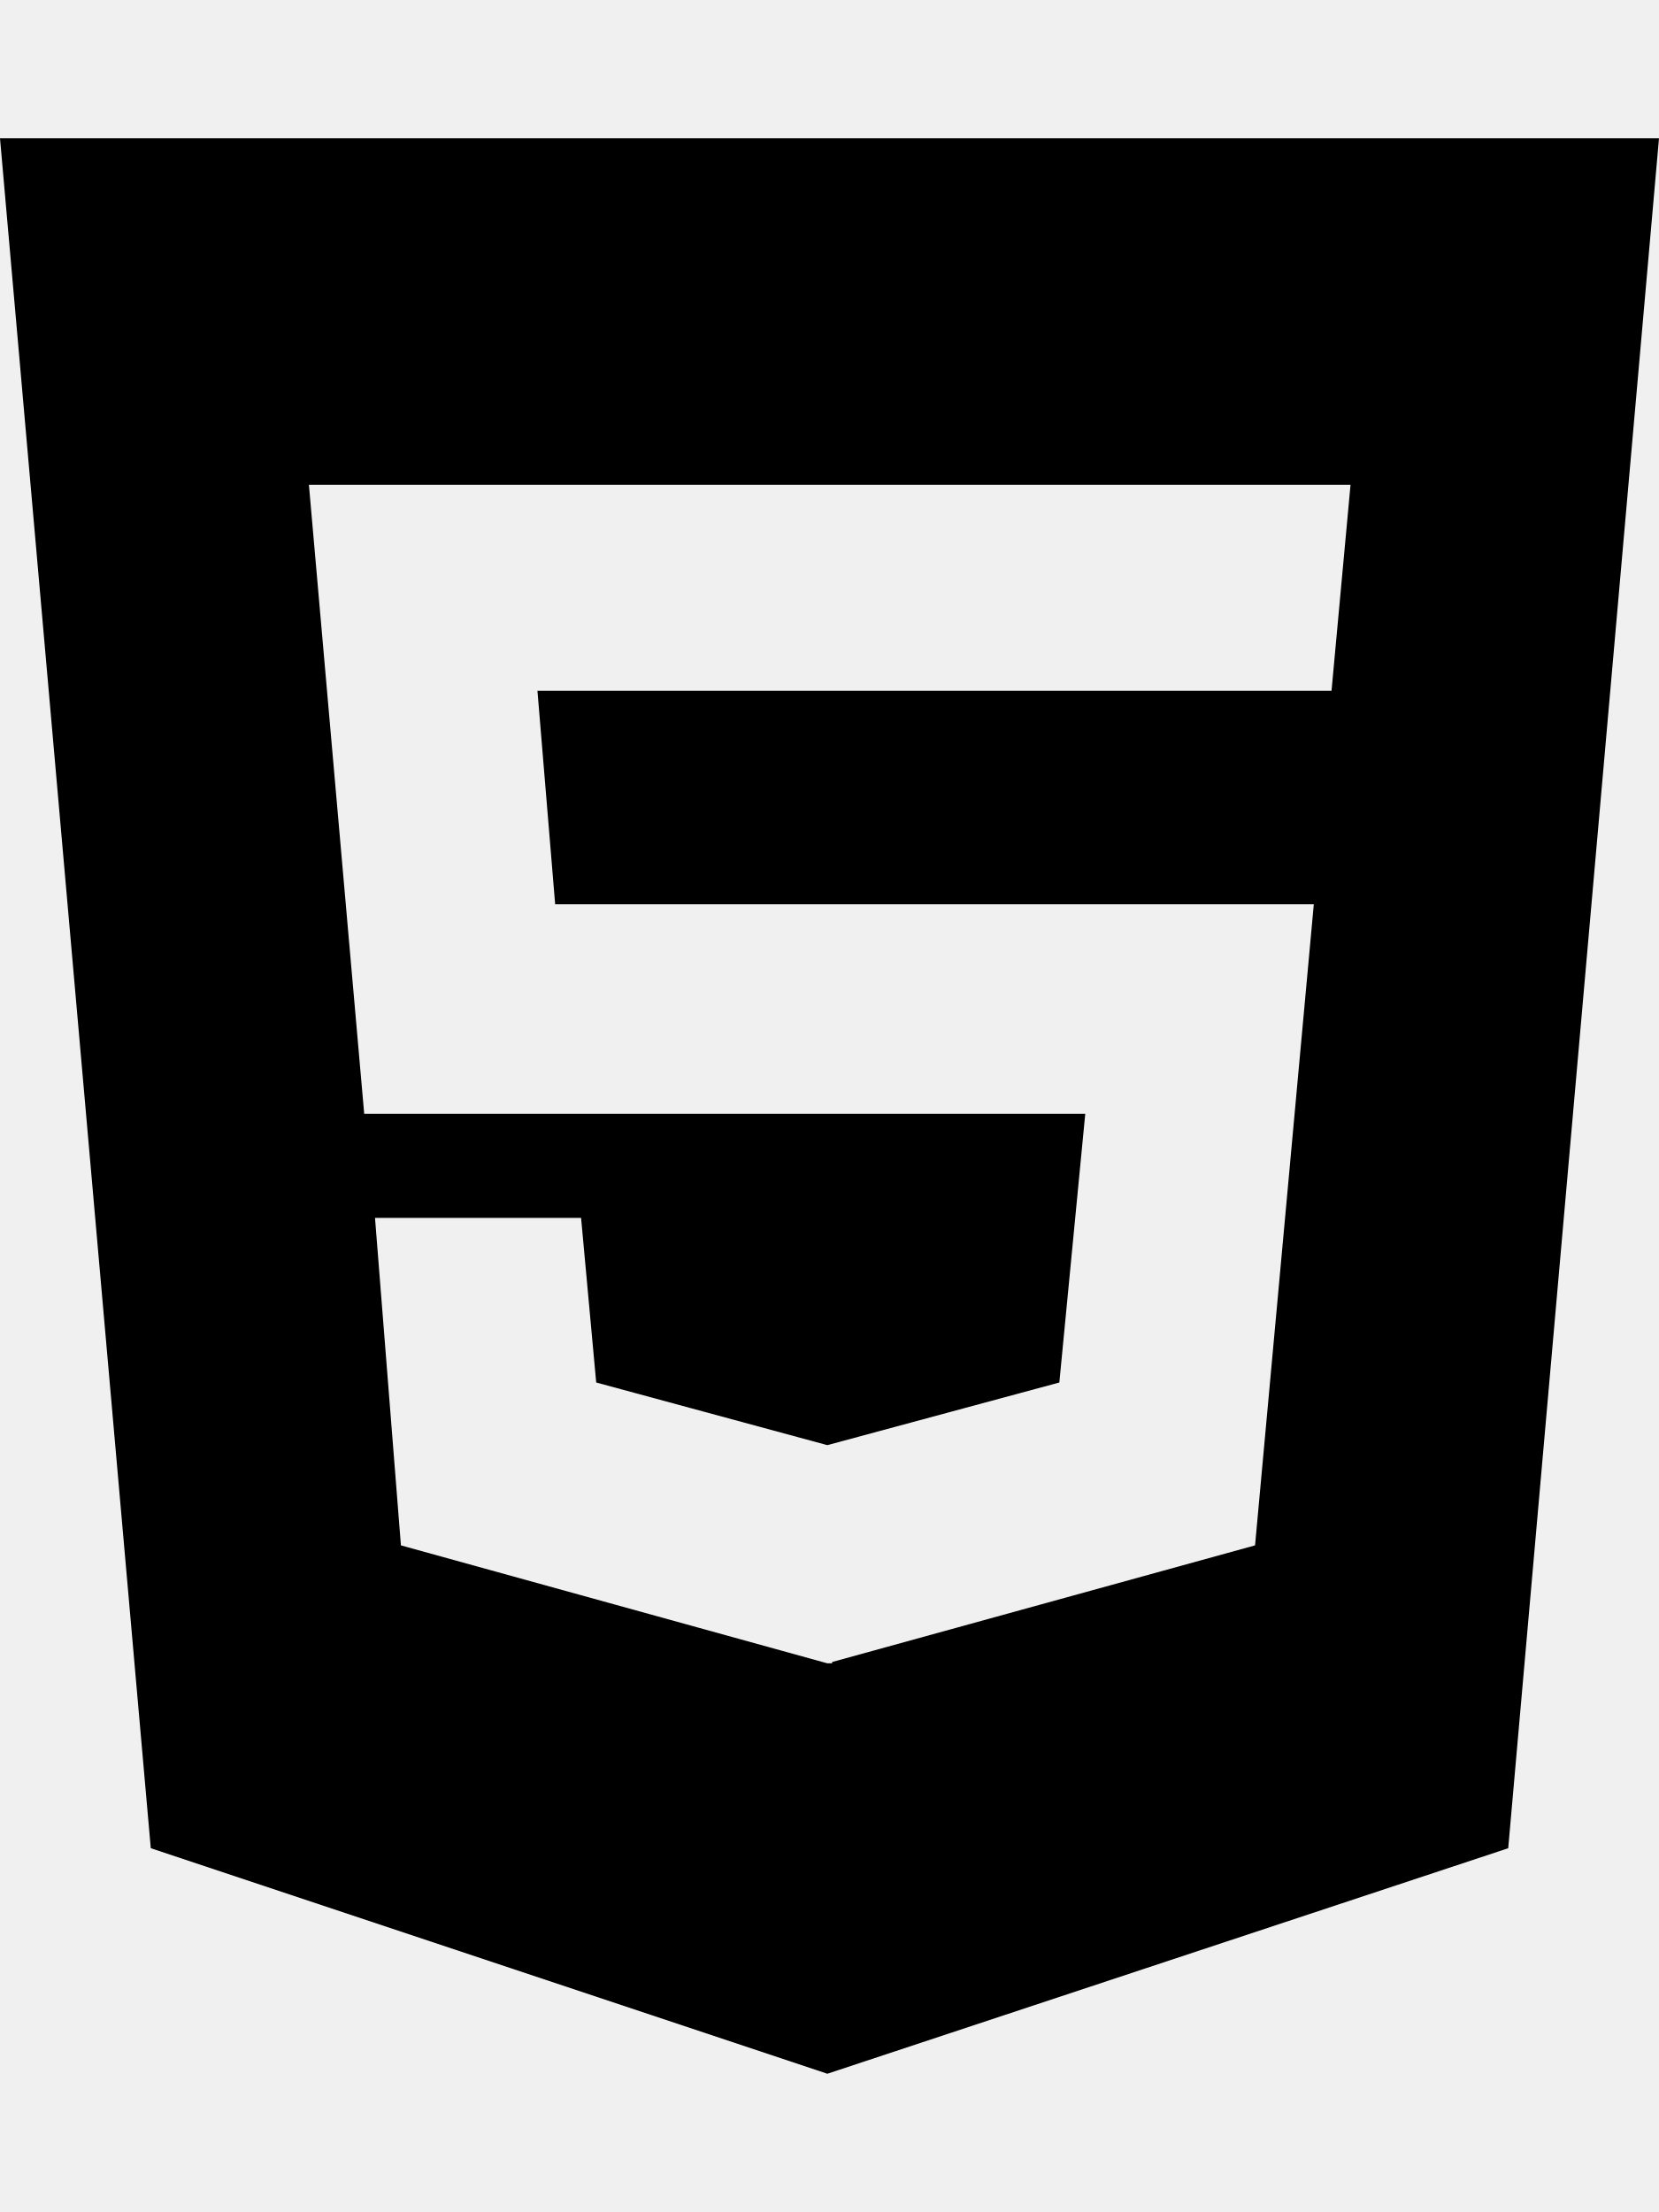
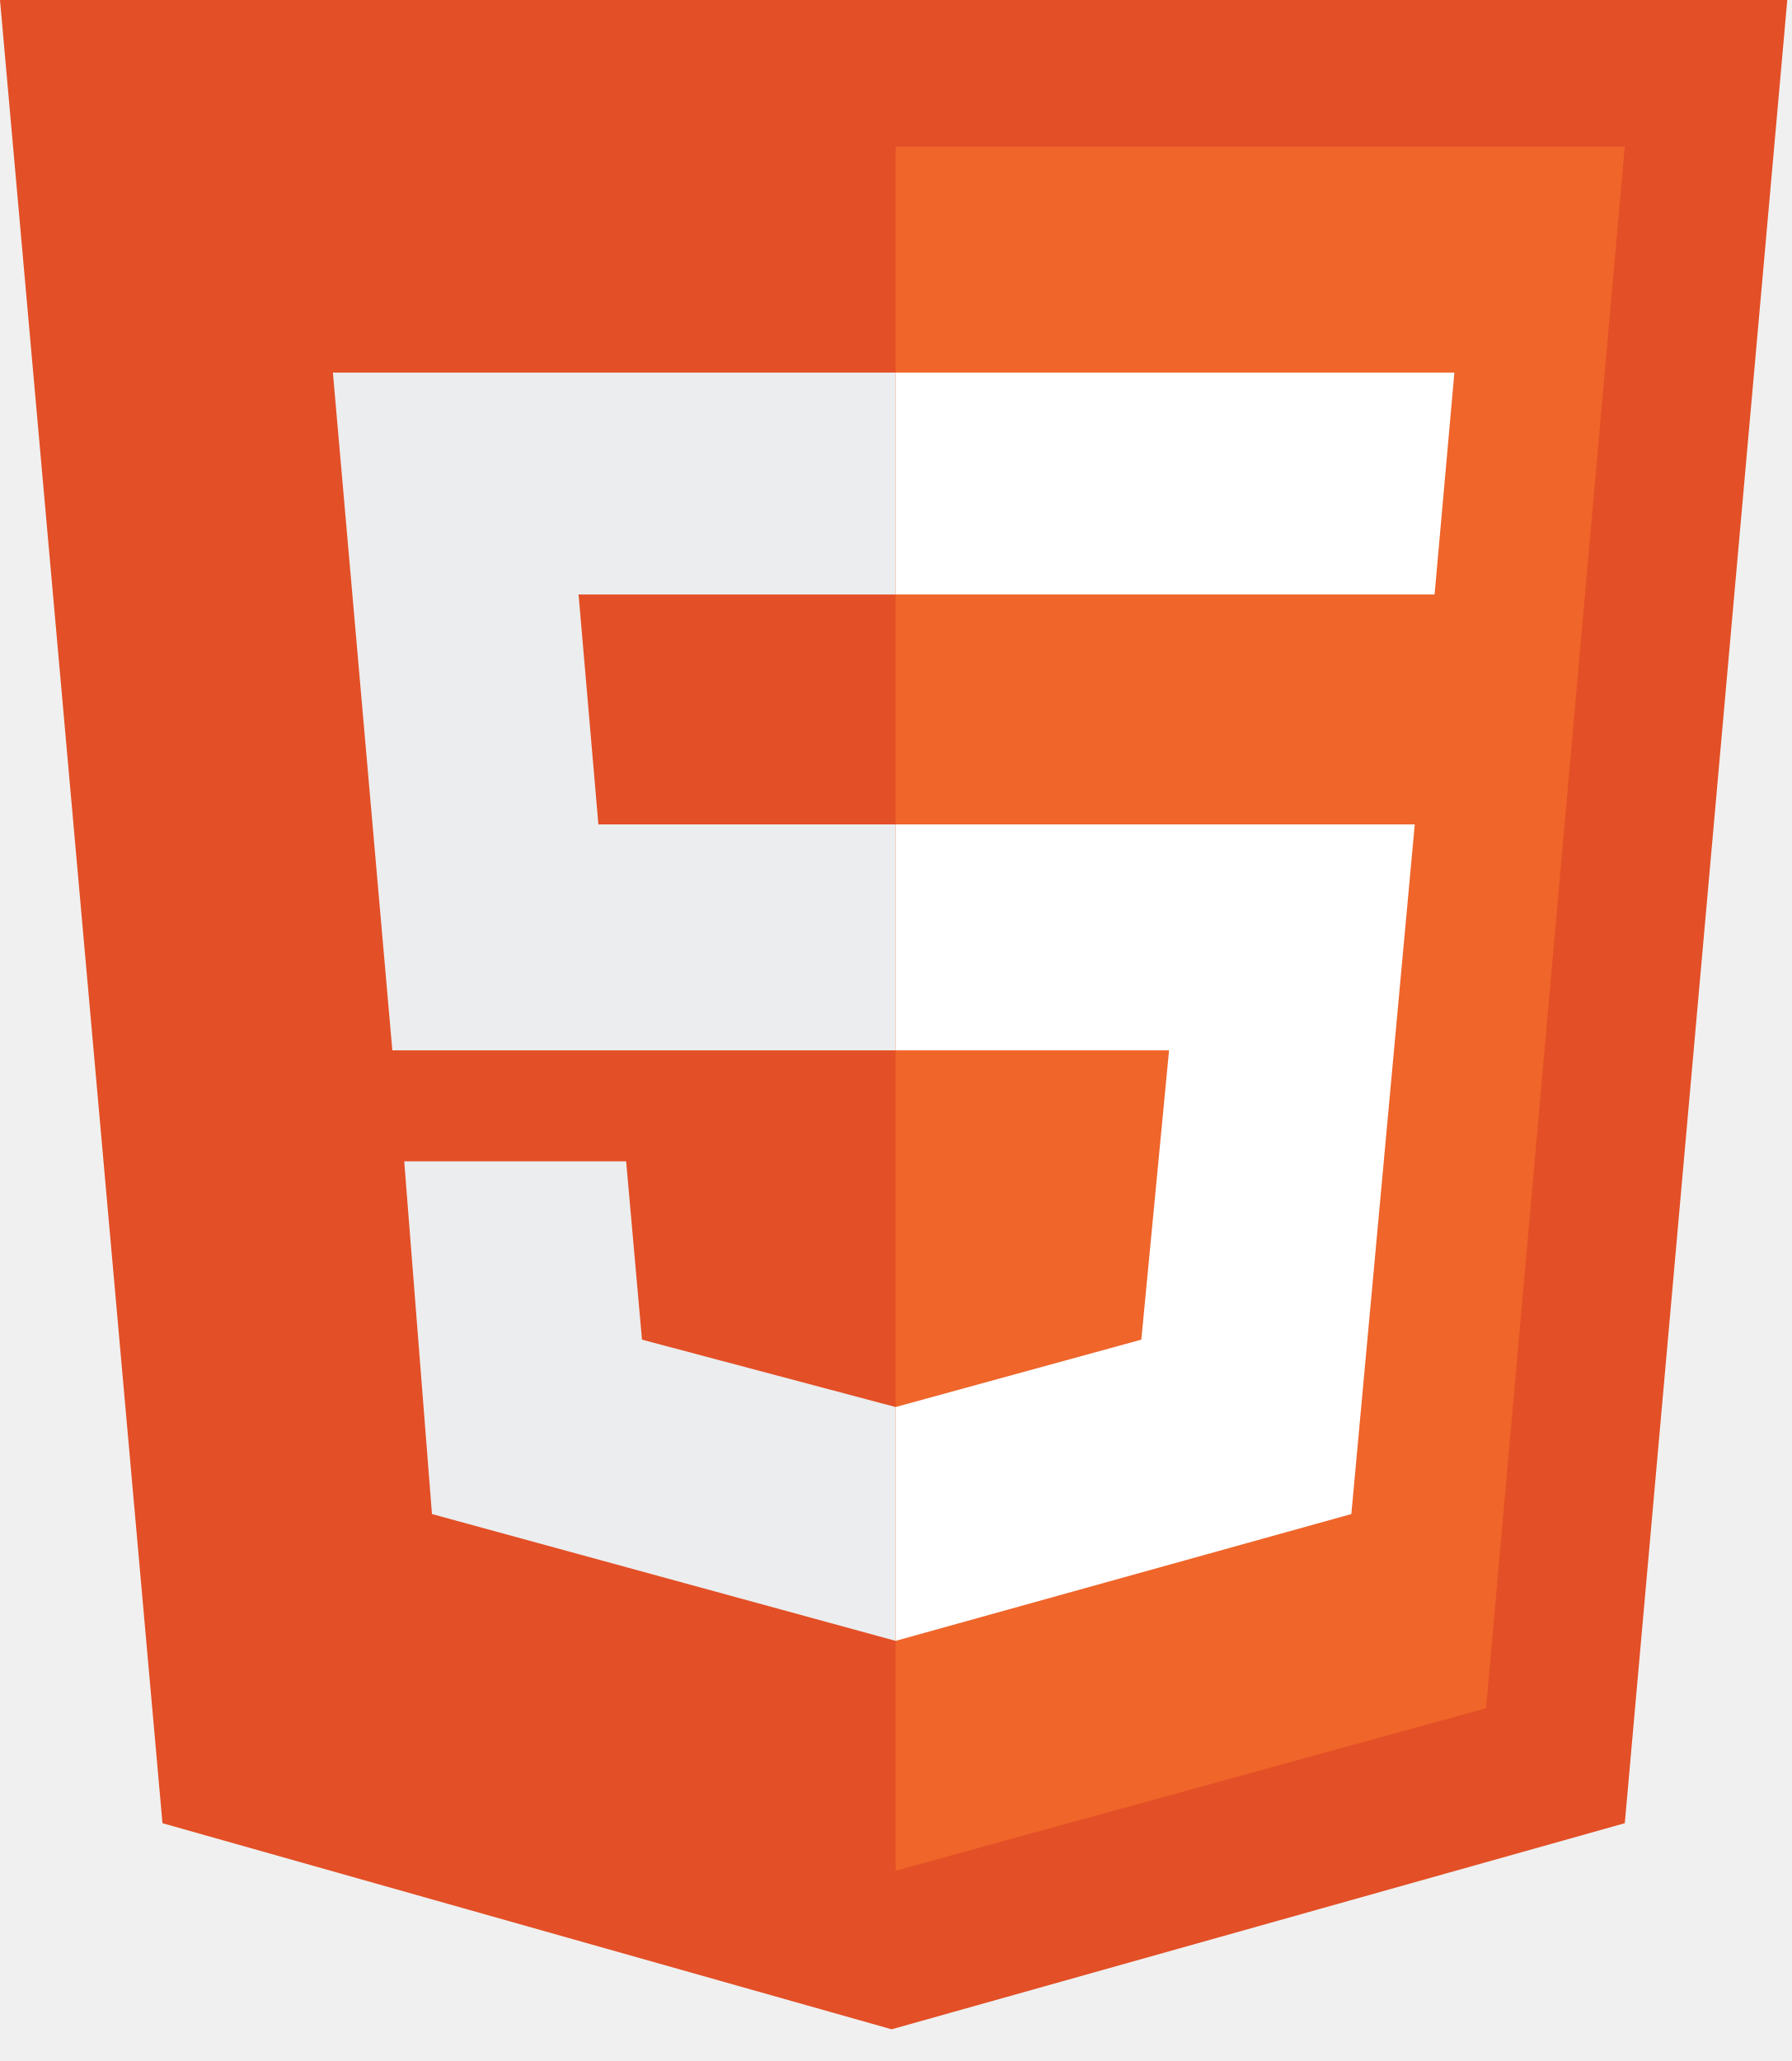
- <svg xmlns="http://www.w3.org/2000/svg" viewBox="0 0 384 512">
-   <path d="M0 32l34.9 395.8L191.5 480l157.6-52.2L384 32H0zm308.2 127.9H124.4l4.1 49.4h175.6l-13.6 148.4-97.9 27v.3h-1.1l-98.7-27.3-6-75.8h47.7L138 320l53.5 14.5 53.7-14.5 6-62.2H84.3L71.5 112.2h241.1l-4.4 47.7z" />
+ <svg xmlns="http://www.w3.org/2000/svg" viewBox="0 0 452 520">
+   <path fill="#e34f26" d="M41 460L0 0h451l-41 460-185 52" />
+   <path fill="#ef652a" d="M226 472l149-41 35-394H226" />
+   <path fill="#ecedee" d="M226 208h-75l-5-58h80V94H84l15 171h127zm0 147l-64-17-4-45h-56l7 89 117 32z" />
+   <path fill="#fff" d="M226 265h69l-7 73-62 17v59l115-32 16-174H226zm0-171v56h136l5-56z" />
</svg>
